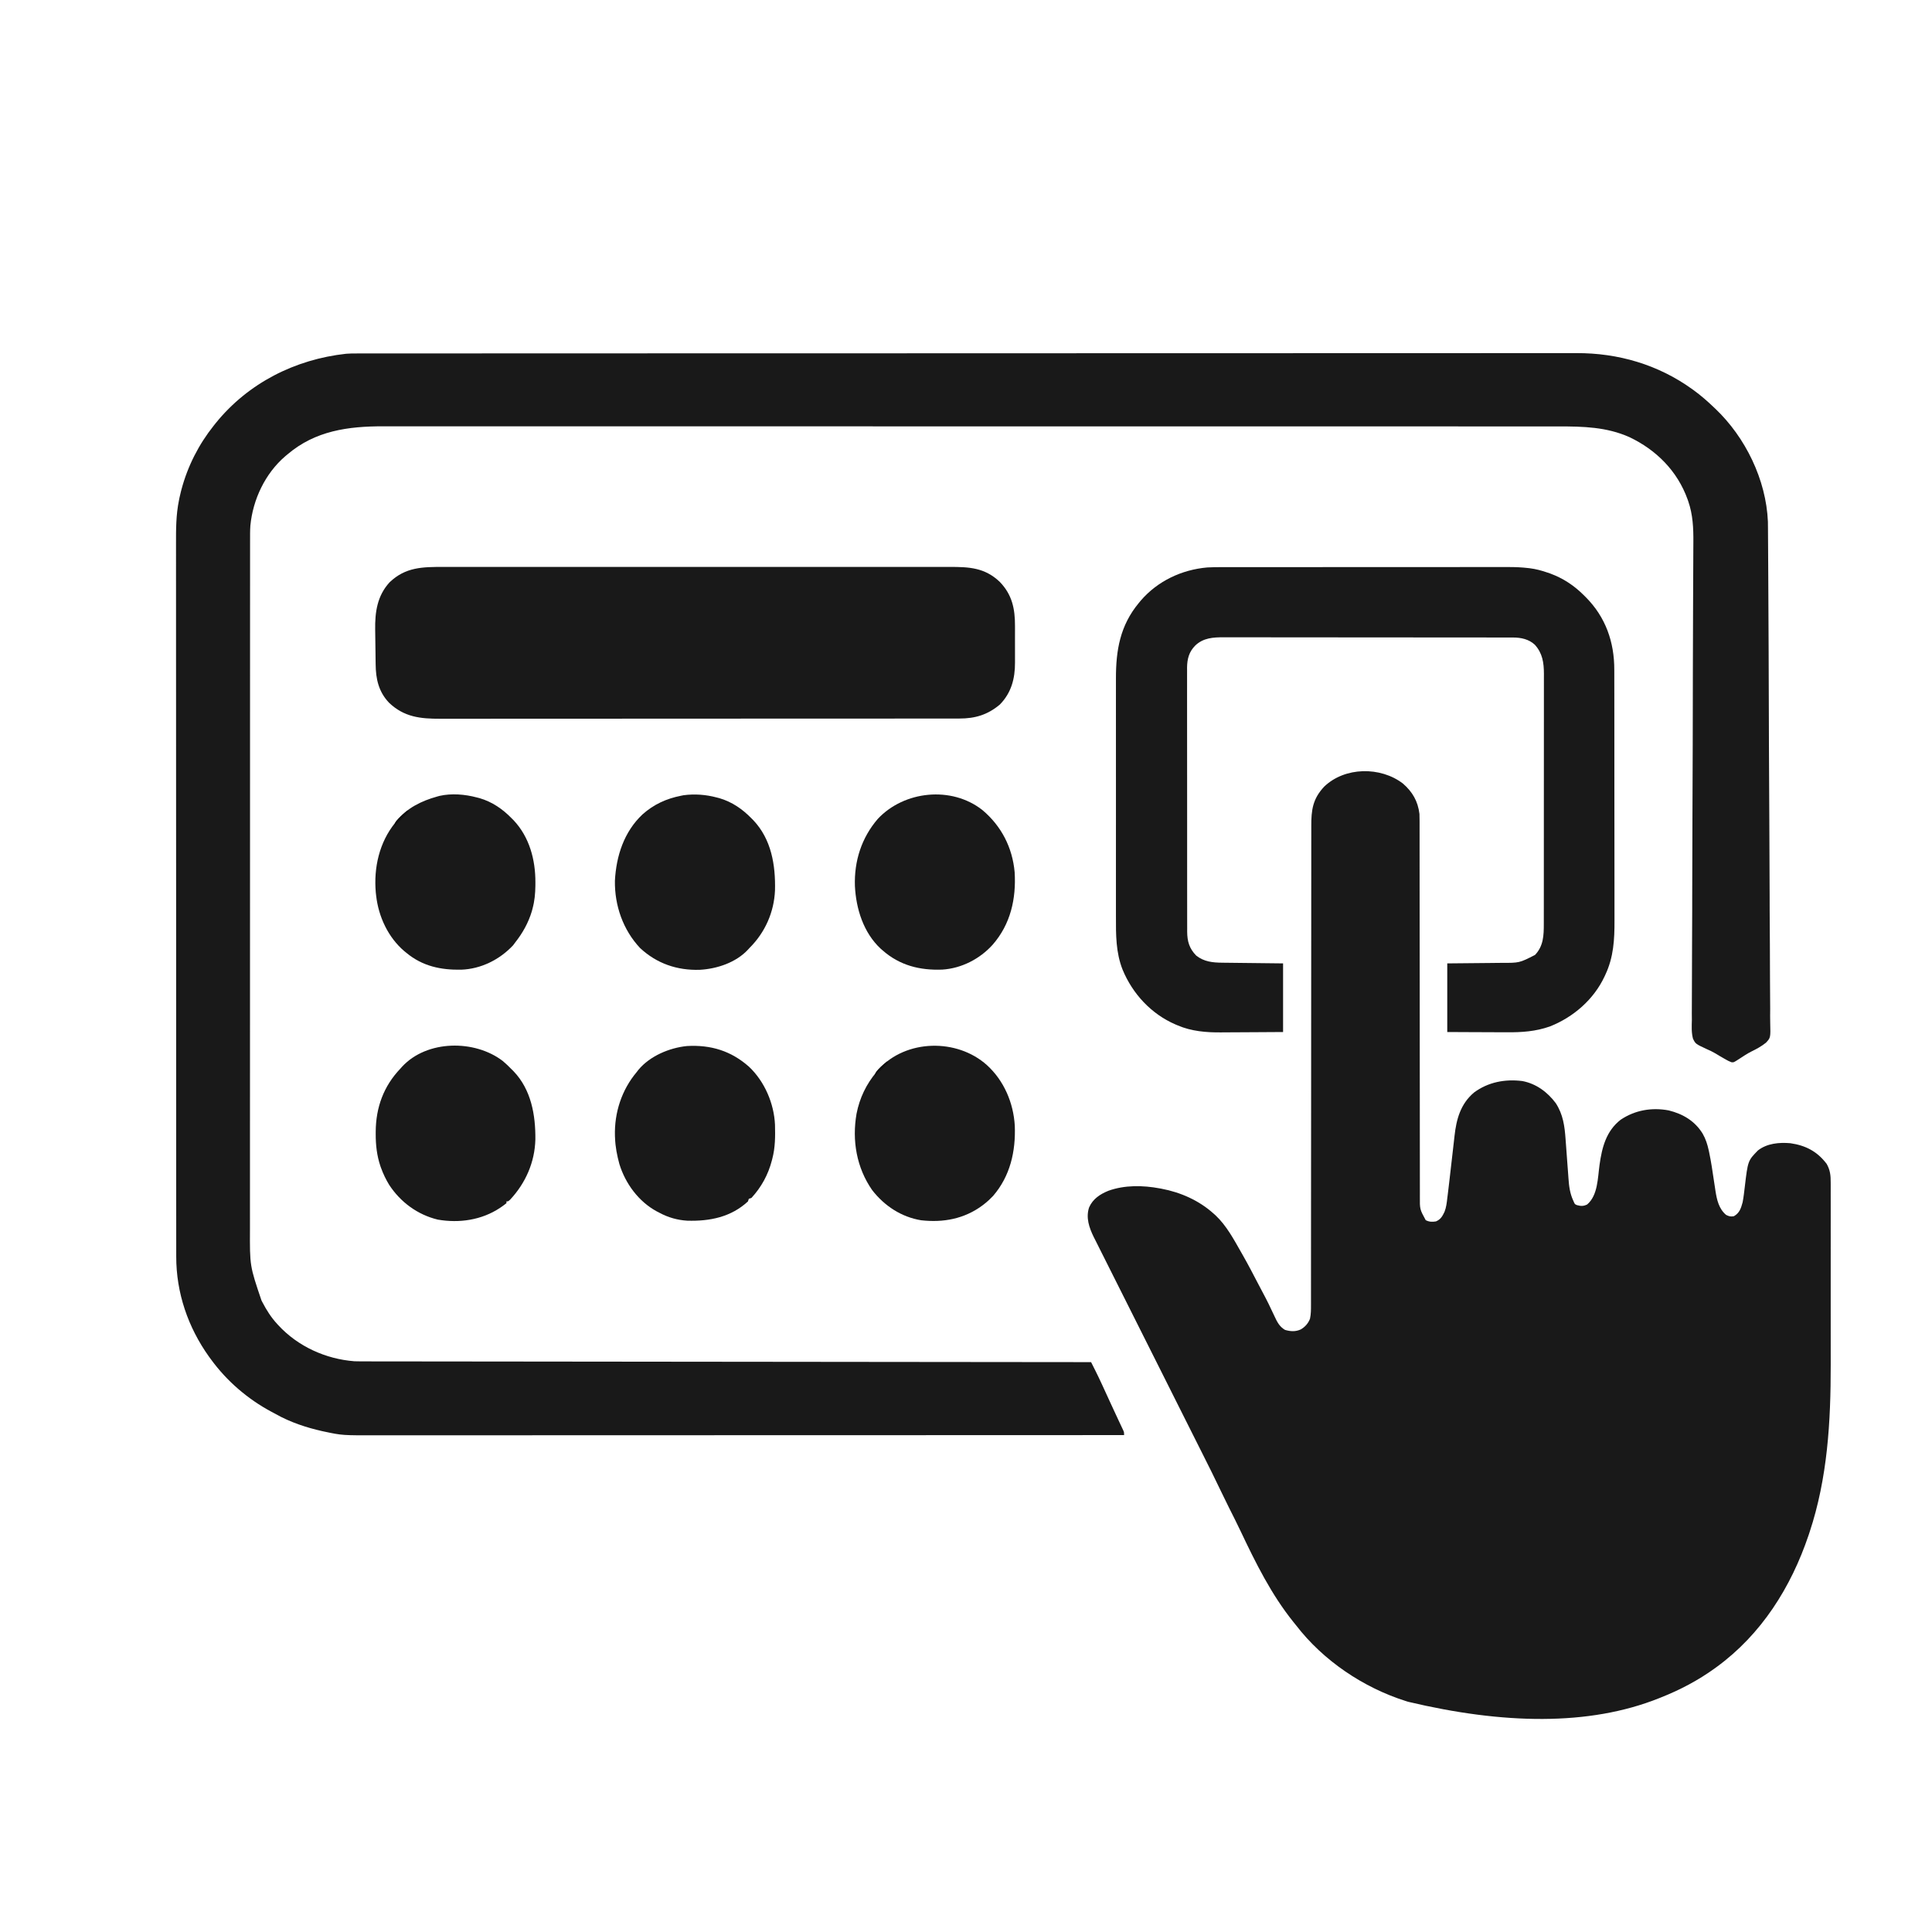
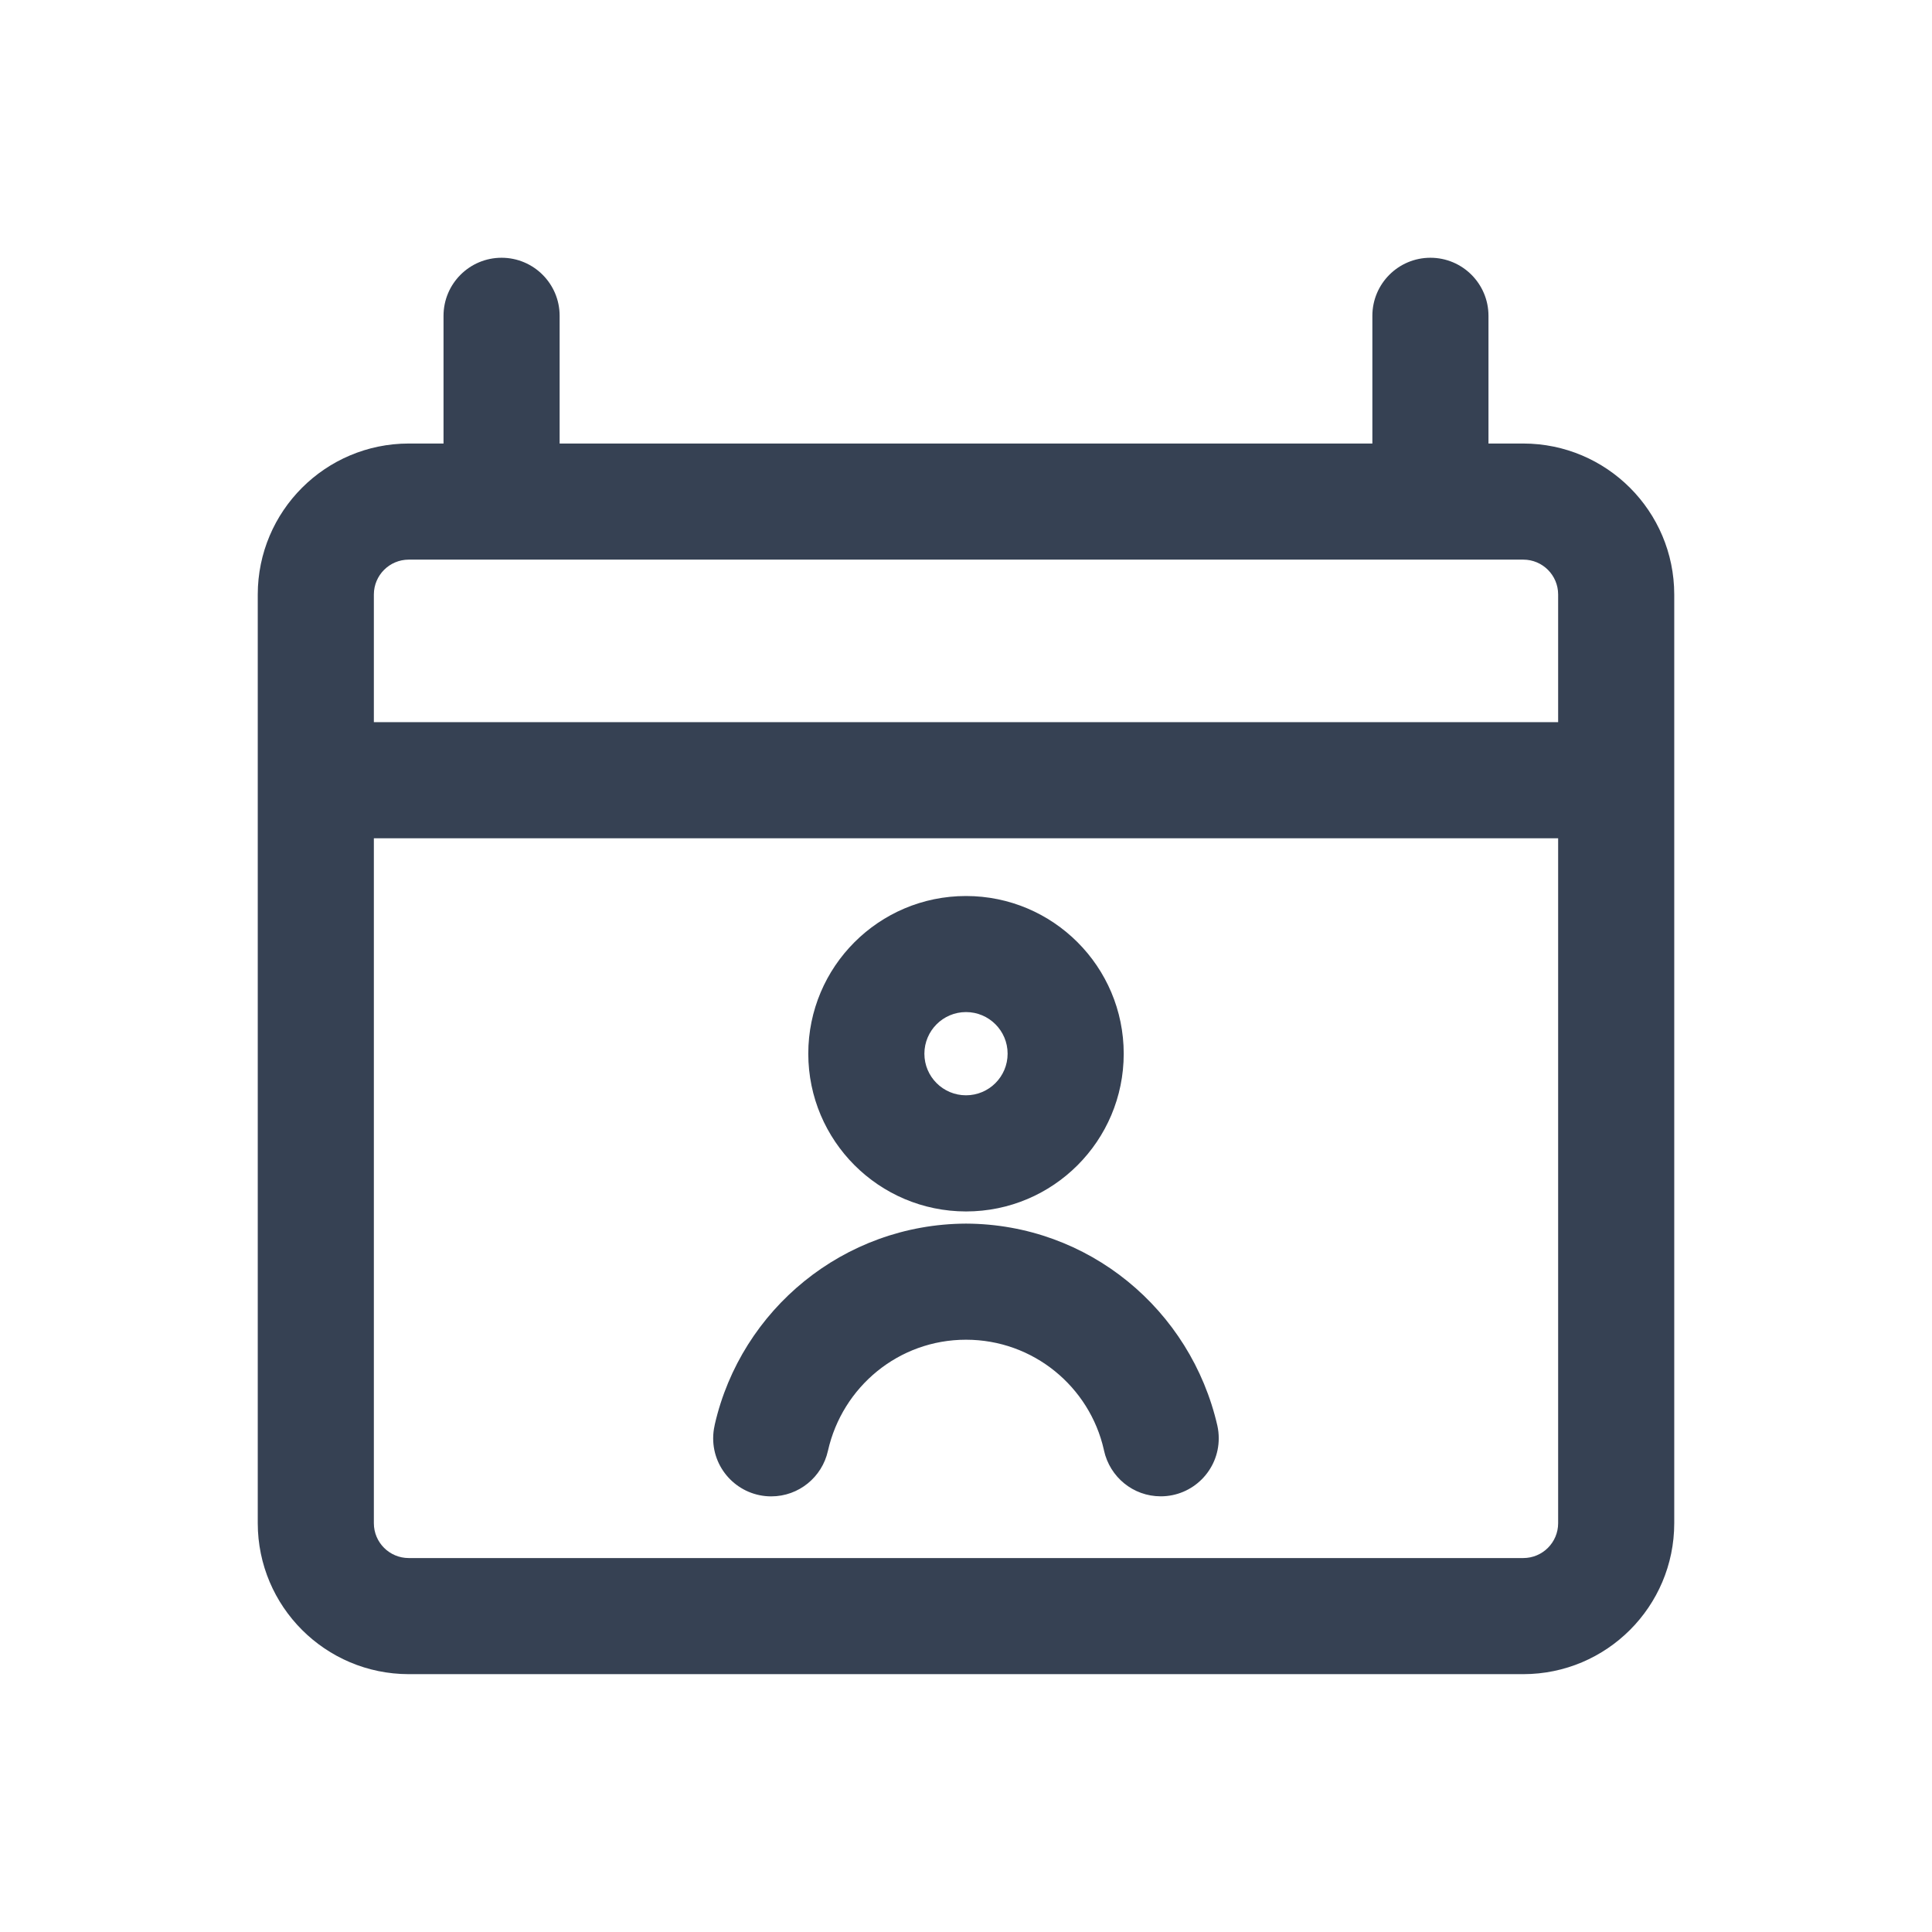
- <svg xmlns="http://www.w3.org/2000/svg" version="1.1" width="2224" height="2224">
-   <path d="M0 0 C10.995 9.52 17.258 20.465 19 35 C19.089 37.662 19.136 40.297 19.127 42.958 C19.129 43.733 19.131 44.508 19.132 45.307 C19.137 47.902 19.134 50.497 19.131 53.093 C19.133 54.973 19.135 56.854 19.138 58.734 C19.142 62.822 19.144 66.909 19.143 70.997 C19.141 77.647 19.146 84.298 19.152 90.948 C19.16 100.604 19.165 110.259 19.169 119.914 C19.174 135.174 19.191 150.434 19.21 165.693 C19.216 170.914 19.223 176.135 19.229 181.356 C19.231 182.66 19.232 183.965 19.234 185.309 C19.252 200.159 19.268 215.008 19.283 229.858 C19.284 230.536 19.284 231.215 19.285 231.914 C19.307 253.921 19.319 275.928 19.327 297.935 C19.335 321.21 19.358 344.484 19.395 367.759 C19.417 381.695 19.427 395.63 19.421 409.566 C19.418 419.113 19.429 428.661 19.452 438.209 C19.464 443.718 19.471 449.228 19.459 454.738 C19.449 459.783 19.457 464.827 19.48 469.872 C19.485 471.696 19.483 473.52 19.474 475.344 C19.341 489.985 19.341 489.985 26.188 502.562 C30.213 504.62 33.571 504.737 38 504 C43.501 501.672 45.37 498.073 47.854 492.93 C49.868 487.781 50.433 482.535 51.059 477.07 C51.216 475.82 51.374 474.57 51.536 473.282 C51.962 469.893 52.363 466.503 52.755 463.111 C53.001 460.991 53.251 458.872 53.503 456.753 C54.903 444.937 56.254 433.115 57.575 421.29 C57.994 417.546 58.421 413.804 58.854 410.063 C59.013 408.666 59.17 407.268 59.324 405.87 C61.461 386.395 66.255 368.752 81.812 355.625 C98.144 343.57 117.588 339.946 137.496 342.438 C153.362 345.485 166.41 355.138 175.938 367.938 C184.34 380.869 186.141 394.402 187.2 409.426 C187.371 411.829 187.551 414.231 187.733 416.633 C188.251 423.455 188.758 430.278 189.245 437.103 C189.545 441.298 189.86 445.491 190.185 449.684 C190.305 451.268 190.419 452.853 190.527 454.438 C191.143 463.469 192.166 471.665 196 480 C196.325 480.731 196.651 481.462 196.986 482.215 C197.913 484.207 197.913 484.207 200.25 485.25 C204.849 486.504 207.72 486.627 212.062 484.5 C224.424 473.98 224.19 453.905 226.3 438.854 C229.118 418.872 233.848 400.05 250.566 386.996 C267.085 375.864 286.5 372.575 305.961 376.246 C322.404 380.325 336.075 388.46 345 403 C348.464 409.029 350.443 415.198 351.922 421.969 C352.093 422.745 352.263 423.521 352.439 424.32 C354.779 435.274 356.342 446.363 358.003 457.436 C358.435 460.302 358.875 463.166 359.316 466.031 C359.504 467.313 359.504 467.313 359.695 468.62 C361.309 479.065 363.594 489.399 371.938 496.5 C375.442 498.216 377.161 498.72 381 498 C387.465 494.251 389.083 489 391 482 C392.146 476.092 392.793 470.098 393.5 464.125 C397.067 434.145 397.067 434.145 408.625 422.312 C419.173 414.102 433.136 412.886 446 414 C463.556 416.54 476.847 423.437 487.746 437.785 C491.81 444.964 492.434 451.09 492.381 459.191 C492.388 460.853 492.388 460.853 492.395 462.548 C492.407 466.251 492.398 469.954 492.388 473.657 C492.392 476.317 492.397 478.978 492.404 481.638 C492.417 488.116 492.415 494.593 492.406 501.071 C492.399 506.354 492.398 511.637 492.401 516.921 C492.402 517.675 492.402 518.429 492.403 519.206 C492.404 520.739 492.405 522.272 492.406 523.805 C492.414 538.186 492.404 552.568 492.388 566.949 C492.375 579.209 492.377 591.469 492.391 603.728 C492.407 618.016 492.413 632.303 492.404 646.591 C492.403 648.127 492.402 649.663 492.401 651.199 C492.401 651.954 492.401 652.709 492.4 653.488 C492.397 658.731 492.402 663.975 492.409 669.218 C492.489 734.543 488.764 799.521 468 862 C467.654 863.044 467.307 864.087 466.95 865.163 C446.73 925.203 412.606 979.367 361 1017 C360.12 1017.642 360.12 1017.642 359.222 1018.297 C339.963 1032.225 319.066 1043.263 297 1052 C296.251 1052.301 295.501 1052.603 294.729 1052.914 C213.963 1085.174 114.946 1082.861 6 1057 C5.136 1056.731 4.271 1056.462 3.38 1056.185 C-45.456 1040.744 -91.634 1009.728 -123 969 C-124.038 967.711 -125.079 966.423 -126.121 965.137 C-151.544 933.486 -169.505 897.259 -186.797 860.762 C-191.147 851.611 -195.691 842.56 -200.26 833.518 C-203.422 827.238 -206.518 820.933 -209.53 814.58 C-216.258 800.398 -223.27 786.364 -230.322 772.342 C-232.065 768.876 -233.805 765.408 -235.545 761.941 C-238.161 756.729 -240.778 751.517 -243.396 746.305 C-248.536 736.074 -253.669 725.839 -258.8 715.604 C-259.612 713.984 -260.424 712.364 -261.236 710.744 C-262.878 707.468 -264.521 704.191 -266.163 700.915 C-270.362 692.539 -274.561 684.163 -278.761 675.787 C-279.182 674.948 -279.603 674.109 -280.036 673.245 C-286.871 659.613 -293.715 645.987 -300.562 632.362 C-307.616 618.323 -314.66 604.28 -321.693 590.231 C-326.02 581.59 -330.355 572.954 -334.702 564.322 C-337.676 558.414 -340.64 552.5 -343.596 546.582 C-345.299 543.174 -347.006 539.769 -348.726 536.369 C-350.594 532.676 -352.44 528.972 -354.284 525.266 C-354.825 524.207 -355.365 523.148 -355.921 522.056 C-361.204 511.349 -365.236 499.62 -361.277 487.852 C-356.962 478.1 -348.748 472.685 -339.112 468.764 C-320.466 462.021 -299.268 462.379 -280 466 C-279.353 466.118 -278.706 466.237 -278.04 466.358 C-255.903 470.539 -234.798 479.871 -218 495 C-217.232 495.686 -216.463 496.372 -215.672 497.078 C-202.938 509.1 -194.604 524.957 -186 540 C-185.551 540.784 -185.102 541.568 -184.64 542.376 C-178.442 553.263 -172.636 564.35 -166.875 575.473 C-165.147 578.805 -163.405 582.128 -161.625 585.434 C-156.727 594.535 -152.187 603.756 -147.892 613.16 C-144.863 619.66 -142.176 625.132 -135.812 628.875 C-129.54 630.726 -123.755 631.111 -117.688 628.375 C-112.771 625.574 -109.004 621.345 -107 616 C-105.868 610.72 -105.86 605.592 -105.873 600.222 C-105.87 598.745 -105.87 598.745 -105.868 597.239 C-105.863 593.927 -105.866 590.614 -105.869 587.302 C-105.867 584.909 -105.865 582.516 -105.862 580.123 C-105.858 574.912 -105.856 569.702 -105.857 564.491 C-105.859 556.743 -105.855 548.994 -105.849 541.246 C-105.841 529.008 -105.835 516.77 -105.832 504.533 C-105.827 485.103 -105.811 465.674 -105.792 446.244 C-105.788 442.109 -105.784 437.973 -105.781 433.838 C-105.78 433.014 -105.779 432.189 -105.778 431.34 C-105.777 429.669 -105.775 427.999 -105.773 426.328 C-105.772 424.652 -105.77 422.975 -105.769 421.298 C-105.75 401.524 -105.733 381.75 -105.717 361.977 C-105.716 360.679 -105.716 360.679 -105.715 359.355 C-105.693 331.299 -105.681 303.243 -105.673 275.188 C-105.666 246.341 -105.645 217.494 -105.608 188.647 C-105.603 184.572 -105.598 180.497 -105.593 176.423 C-105.591 175.22 -105.591 175.22 -105.59 173.993 C-105.575 161.091 -105.574 148.19 -105.578 135.288 C-105.583 122.319 -105.573 109.35 -105.548 96.38 C-105.534 88.678 -105.531 80.975 -105.544 73.272 C-105.553 67.517 -105.54 61.762 -105.52 56.007 C-105.515 53.682 -105.517 51.356 -105.526 49.03 C-105.594 30.402 -103.926 17.661 -90.68 3.523 C-66.878 -19.36 -25.765 -19.81 0 0 Z " fill="#191919" transform="translate(1615,902)" />
-   <path d="M0 0 C1.005 -0.002 2.011 -0.004 3.047 -0.005 C6.419 -0.01 9.792 -0.008 13.164 -0.005 C15.615 -0.007 18.067 -0.01 20.518 -0.013 C25.867 -0.018 31.215 -0.02 36.563 -0.019 C44.57 -0.018 52.577 -0.022 60.585 -0.028 C74.232 -0.037 87.879 -0.042 101.526 -0.044 C115.358 -0.046 129.19 -0.051 143.022 -0.057 C144.332 -0.058 144.332 -0.058 145.669 -0.059 C149.226 -0.061 152.783 -0.062 156.341 -0.064 C199.465 -0.086 242.589 -0.097 285.713 -0.106 C299.699 -0.109 313.685 -0.112 327.671 -0.116 C328.657 -0.116 329.644 -0.116 330.661 -0.116 C334.653 -0.117 338.646 -0.118 342.638 -0.119 C410.934 -0.137 479.229 -0.153 547.525 -0.16 C552.889 -0.161 558.253 -0.161 563.618 -0.162 C565.214 -0.162 565.214 -0.162 566.842 -0.162 C577.623 -0.164 588.404 -0.165 599.185 -0.166 C601.346 -0.166 603.508 -0.166 605.67 -0.167 C675.072 -0.175 744.474 -0.197 813.876 -0.229 C863.743 -0.253 913.611 -0.274 963.479 -0.281 C964.505 -0.282 965.531 -0.282 966.588 -0.282 C989.115 -0.285 1011.641 -0.287 1034.168 -0.288 C1043.232 -0.288 1052.297 -0.289 1061.361 -0.29 C1062.353 -0.29 1063.345 -0.29 1064.367 -0.29 C1096.295 -0.292 1128.224 -0.306 1160.152 -0.327 C1192.324 -0.347 1224.496 -0.355 1256.668 -0.346 C1261.12 -0.344 1265.572 -0.343 1270.024 -0.342 C1270.896 -0.342 1271.769 -0.341 1272.668 -0.341 C1286.452 -0.338 1300.235 -0.348 1314.019 -0.364 C1327.592 -0.38 1341.166 -0.381 1354.74 -0.367 C1362.684 -0.359 1370.628 -0.362 1378.572 -0.381 C1384.493 -0.395 1390.414 -0.387 1396.335 -0.371 C1398.698 -0.368 1401.062 -0.371 1403.425 -0.382 C1451.436 -0.595 1497.641 12.929 1536.706 41.129 C1537.312 41.566 1537.919 42.003 1538.544 42.453 C1546.786 48.454 1554.353 55.087 1561.706 62.129 C1562.204 62.6 1562.703 63.072 1563.217 63.558 C1597.994 96.558 1621.787 145.408 1623.808 193.567 C1623.858 196.234 1623.88 198.9 1623.89 201.568 C1623.898 202.587 1623.906 203.606 1623.914 204.656 C1623.938 208.069 1623.956 211.482 1623.974 214.895 C1623.99 217.368 1624.007 219.841 1624.024 222.313 C1624.064 228.395 1624.099 234.476 1624.132 240.558 C1624.16 245.616 1624.19 250.674 1624.221 255.732 C1624.563 311.538 1624.766 367.346 1624.92 423.153 C1624.943 431.231 1624.966 439.309 1624.99 447.386 C1624.993 448.725 1624.993 448.725 1624.997 450.091 C1625.082 479.035 1625.241 507.977 1625.439 536.92 C1625.642 566.689 1625.773 596.456 1625.813 626.225 C1625.818 630.431 1625.825 634.636 1625.832 638.842 C1625.834 640.083 1625.834 640.083 1625.836 641.35 C1625.859 654.66 1625.959 667.968 1626.086 681.277 C1626.212 694.658 1626.258 708.036 1626.222 721.417 C1626.203 729.364 1626.245 737.305 1626.376 745.251 C1626.467 751.19 1626.442 757.126 1626.373 763.066 C1626.363 765.463 1626.39 767.862 1626.459 770.259 C1626.926 787.662 1626.926 787.662 1621.583 793.414 C1616.336 797.659 1610.596 800.75 1604.544 803.689 C1600.013 805.987 1595.82 808.777 1591.581 811.566 C1584.429 816.219 1584.429 816.219 1581.751 815.886 C1579.491 815.049 1577.513 814.031 1575.424 812.828 C1574.58 812.344 1573.736 811.86 1572.866 811.361 C1571.988 810.851 1571.11 810.342 1570.206 809.816 C1569.39 809.349 1568.574 808.882 1567.733 808.4 C1565.935 807.364 1564.153 806.3 1562.385 805.212 C1559.603 803.559 1556.759 802.261 1553.79 800.977 C1540.488 794.8 1540.488 794.8 1537.547 788.742 C1535.685 781.694 1536.098 774.437 1536.283 767.212 C1536.272 764.759 1536.253 762.307 1536.225 759.854 C1536.185 754.53 1536.207 749.212 1536.284 743.889 C1536.399 735.974 1536.398 728.062 1536.373 720.146 C1536.336 706.826 1536.39 693.508 1536.498 680.188 C1536.603 666.993 1536.666 653.799 1536.673 640.604 C1536.673 639.782 1536.674 638.961 1536.674 638.114 C1536.676 633.941 1536.677 629.768 1536.678 625.595 C1536.685 596.045 1536.782 566.496 1536.934 536.946 C1537.082 508.285 1537.197 479.625 1537.261 450.964 C1537.263 450.081 1537.265 449.198 1537.267 448.289 C1537.308 429.845 1537.343 411.4 1537.377 392.956 C1537.391 385.276 1537.406 377.597 1537.42 369.917 C1537.425 367.391 1537.429 364.865 1537.434 362.339 C1537.475 340.098 1537.549 317.857 1537.653 295.616 C1537.699 285.595 1537.735 275.574 1537.77 265.553 C1537.798 257.689 1537.835 249.825 1537.885 241.962 C1537.921 236.078 1537.942 230.195 1537.957 224.311 C1537.965 221.94 1537.979 219.568 1537.999 217.197 C1538.129 201.117 1537.463 185.597 1532.143 170.254 C1531.893 169.525 1531.644 168.795 1531.386 168.044 C1519.615 135.318 1495.367 111.022 1464.26 96.267 C1438.125 84.619 1411.09 83.973 1382.971 84 C1380.575 83.999 1378.18 83.997 1375.784 83.995 C1370.58 83.991 1365.375 83.99 1360.171 83.993 C1352.38 83.996 1344.588 83.993 1336.797 83.989 C1323.515 83.983 1310.233 83.982 1296.95 83.983 C1283.496 83.984 1270.041 83.983 1256.586 83.979 C1255.31 83.979 1255.31 83.979 1254.008 83.978 C1250.543 83.977 1247.077 83.977 1243.612 83.976 C1207.487 83.965 1171.362 83.962 1135.238 83.962 C1131.351 83.962 1127.464 83.962 1123.577 83.962 C1122.13 83.962 1122.13 83.962 1120.654 83.961 C1099.268 83.961 1077.882 83.959 1056.496 83.956 C1047.687 83.955 1038.877 83.954 1030.068 83.953 C1029.095 83.953 1028.121 83.953 1027.119 83.953 C971.347 83.947 915.576 83.943 859.805 83.943 C857.719 83.943 855.632 83.943 853.545 83.943 C844.125 83.943 834.704 83.943 825.283 83.943 C821.082 83.943 816.881 83.943 812.68 83.943 C810.578 83.943 808.475 83.944 806.373 83.944 C739.891 83.944 673.409 83.937 606.927 83.923 C590.177 83.919 573.427 83.916 556.677 83.913 C555.646 83.913 554.615 83.912 553.552 83.912 C521.755 83.906 489.959 83.902 458.162 83.901 C457.164 83.901 456.165 83.901 455.136 83.901 C433.215 83.9 411.293 83.9 389.372 83.9 C381.527 83.9 373.683 83.9 365.839 83.9 C363.888 83.9 361.936 83.9 359.985 83.9 C328.913 83.9 297.842 83.895 266.77 83.886 C235.469 83.877 204.168 83.875 172.866 83.882 C168.537 83.883 164.207 83.883 159.877 83.884 C159.028 83.884 158.179 83.885 157.305 83.885 C143.892 83.887 130.48 83.883 117.067 83.876 C103.863 83.869 90.659 83.869 77.455 83.877 C69.724 83.881 61.994 83.88 54.264 83.871 C48.507 83.865 42.749 83.869 36.992 83.877 C34.691 83.879 32.39 83.877 30.089 83.872 C-10.499 83.783 -48.356 88.953 -80.294 116.129 C-81.185 116.869 -82.076 117.609 -82.994 118.371 C-106.057 138.22 -120.195 168.108 -123.09 198.193 C-123.488 203.909 -123.432 209.629 -123.423 215.357 C-123.424 216.788 -123.426 218.219 -123.428 219.65 C-123.433 223.577 -123.432 227.504 -123.429 231.43 C-123.427 235.705 -123.432 239.979 -123.435 244.254 C-123.44 251.744 -123.442 259.234 -123.441 266.724 C-123.439 277.863 -123.443 289.001 -123.448 300.14 C-123.458 321.193 -123.461 342.246 -123.461 363.3 C-123.462 379.561 -123.464 395.823 -123.467 412.084 C-123.468 416.765 -123.469 421.446 -123.47 426.127 C-123.47 427.291 -123.47 428.455 -123.47 429.654 C-123.477 462.391 -123.481 495.128 -123.48 527.865 C-123.48 529.099 -123.48 530.333 -123.48 531.605 C-123.48 537.862 -123.48 544.118 -123.48 550.374 C-123.48 551.617 -123.48 552.859 -123.48 554.139 C-123.48 556.652 -123.48 559.165 -123.48 561.677 C-123.479 600.757 -123.487 639.837 -123.5 678.916 C-123.516 722.827 -123.524 766.737 -123.523 810.648 C-123.523 815.333 -123.523 820.017 -123.523 824.702 C-123.523 826.432 -123.523 826.432 -123.523 828.197 C-123.523 846.742 -123.529 865.288 -123.538 883.833 C-123.547 902.482 -123.547 921.13 -123.541 939.778 C-123.537 950.85 -123.539 961.921 -123.549 972.992 C-123.555 980.398 -123.554 987.804 -123.546 995.211 C-123.543 999.423 -123.542 1003.636 -123.55 1007.849 C-123.774 1050.316 -123.774 1050.316 -110.294 1090.129 C-109.964 1090.764 -109.634 1091.399 -109.294 1092.054 C-104.502 1101.222 -99.33 1109.472 -92.294 1117.129 C-91.632 1117.855 -91.632 1117.855 -90.956 1118.596 C-68.38 1143.065 -36.407 1157.567 -3.294 1160.129 C1.489 1160.274 6.271 1160.271 11.057 1160.267 C12.513 1160.27 13.97 1160.273 15.427 1160.276 C19.429 1160.284 23.432 1160.285 27.434 1160.286 C31.789 1160.288 36.144 1160.295 40.498 1160.302 C48.13 1160.313 55.761 1160.32 63.393 1160.325 C74.741 1160.333 86.089 1160.346 97.436 1160.36 C116.525 1160.384 135.614 1160.403 154.703 1160.42 C173.605 1160.436 192.508 1160.455 211.41 1160.476 C212.585 1160.477 213.76 1160.478 214.97 1160.48 C220.938 1160.487 226.905 1160.493 232.872 1160.5 C275.144 1160.548 317.417 1160.591 359.689 1160.631 C400.758 1160.671 441.827 1160.712 482.895 1160.756 C484.161 1160.758 485.427 1160.759 486.731 1160.761 C499.442 1160.774 512.154 1160.788 524.865 1160.802 C550.76 1160.83 576.655 1160.858 602.55 1160.885 C604.336 1160.887 604.336 1160.887 606.158 1160.889 C685.674 1160.974 765.19 1161.052 844.706 1161.129 C845.99 1163.691 847.274 1166.254 848.557 1168.817 C848.919 1169.539 849.281 1170.26 849.654 1171.003 C852.188 1176.067 854.649 1181.157 857.002 1186.308 C857.359 1187.082 857.715 1187.856 858.082 1188.653 C859.209 1191.102 860.333 1193.553 861.456 1196.004 C862.637 1198.577 863.819 1201.149 865.001 1203.722 C865.785 1205.428 866.568 1207.133 867.351 1208.84 C869.728 1214.016 872.125 1219.182 874.542 1224.34 C875.11 1225.556 875.678 1226.772 876.246 1227.989 C877.277 1230.195 878.313 1232.399 879.353 1234.601 C879.802 1235.564 880.251 1236.527 880.713 1237.519 C881.102 1238.345 881.49 1239.17 881.89 1240.02 C882.706 1242.129 882.706 1242.129 882.706 1245.129 C798.233 1245.163 713.761 1245.195 629.289 1245.213 C627.413 1245.214 627.413 1245.214 625.5 1245.214 C598.322 1245.22 571.144 1245.226 543.967 1245.231 C531.308 1245.233 518.65 1245.236 505.991 1245.238 C503.982 1245.239 501.973 1245.239 499.963 1245.239 C469.037 1245.246 438.111 1245.253 407.186 1245.266 C406.521 1245.266 405.857 1245.267 405.172 1245.267 C394.459 1245.271 383.745 1245.276 373.032 1245.281 C328.193 1245.3 283.354 1245.313 238.516 1245.317 C232.275 1245.317 226.034 1245.318 219.793 1245.319 C217.951 1245.319 217.951 1245.319 216.071 1245.319 C196.31 1245.321 176.55 1245.331 156.789 1245.342 C136.916 1245.354 117.044 1245.359 97.171 1245.356 C85.368 1245.354 73.566 1245.358 61.764 1245.37 C53.871 1245.378 45.978 1245.378 38.086 1245.372 C33.594 1245.369 29.103 1245.37 24.611 1245.379 C-17.317 1245.458 -17.317 1245.458 -37.732 1241.129 C-38.706 1240.923 -39.68 1240.717 -40.683 1240.505 C-58.833 1236.414 -77.241 1230.248 -93.508 1221.126 C-95.394 1220.073 -97.299 1219.063 -99.208 1218.055 C-126.24 1203.574 -150.207 1182.892 -168.294 1158.129 C-169.05 1157.107 -169.805 1156.084 -170.583 1155.031 C-194.852 1121.116 -208.483 1081.352 -208.426 1039.568 C-208.427 1038.089 -208.43 1036.609 -208.432 1035.129 C-208.438 1031.063 -208.437 1026.996 -208.435 1022.93 C-208.435 1018.506 -208.44 1014.082 -208.444 1009.658 C-208.451 1000.883 -208.454 992.108 -208.454 983.333 C-208.455 972.823 -208.462 962.312 -208.469 951.802 C-208.485 926.398 -208.49 900.994 -208.495 875.59 C-208.498 863.57 -208.501 851.551 -208.505 839.531 C-208.518 798.381 -208.529 757.23 -208.532 716.08 C-208.532 713.497 -208.532 710.914 -208.533 708.331 C-208.533 705.742 -208.533 703.153 -208.533 700.563 C-208.534 695.369 -208.534 690.175 -208.535 684.981 C-208.535 683.693 -208.535 682.405 -208.535 681.078 C-208.539 639.324 -208.555 597.57 -208.578 555.816 C-208.602 511.663 -208.616 467.511 -208.617 423.358 C-208.617 418.51 -208.618 413.662 -208.618 408.813 C-208.618 407.62 -208.618 406.426 -208.618 405.196 C-208.619 385.996 -208.63 366.797 -208.645 347.598 C-208.659 328.294 -208.662 308.99 -208.654 289.686 C-208.65 278.224 -208.654 266.761 -208.67 255.299 C-208.679 247.633 -208.678 239.967 -208.668 232.302 C-208.663 227.94 -208.662 223.578 -208.675 219.216 C-208.721 202.319 -208.696 185.763 -205.294 169.129 C-205.085 168.073 -204.877 167.017 -204.661 165.929 C-204.185 163.62 -203.641 161.347 -203.044 159.066 C-202.835 158.252 -202.625 157.438 -202.409 156.6 C-195.224 129.703 -182.625 104.88 -165.294 83.129 C-164.511 82.14 -163.727 81.151 -162.919 80.133 C-125.529 33.998 -71.537 6.786 -12.834 0.347 C-8.556 -0.021 -4.291 -0.009 0 0 Z " fill="#191919" transform="translate(411.2944,406.8712)" />
-   <path d="M0 0 C1.47 -0.002 2.94 -0.004 4.41 -0.007 C8.422 -0.013 12.435 -0.013 16.448 -0.012 C20.786 -0.011 25.124 -0.017 29.463 -0.022 C37.953 -0.03 46.443 -0.033 54.932 -0.033 C61.838 -0.034 68.744 -0.036 75.649 -0.039 C95.254 -0.048 114.858 -0.052 134.462 -0.052 C135.518 -0.052 136.574 -0.052 137.661 -0.052 C138.718 -0.052 139.775 -0.052 140.864 -0.051 C157.985 -0.051 175.106 -0.061 192.227 -0.075 C209.832 -0.089 227.437 -0.096 245.042 -0.095 C254.915 -0.095 264.789 -0.098 274.662 -0.108 C283.07 -0.117 291.478 -0.12 299.886 -0.113 C304.17 -0.11 308.453 -0.109 312.737 -0.118 C316.67 -0.126 320.603 -0.125 324.537 -0.116 C325.948 -0.114 327.359 -0.116 328.77 -0.122 C336.329 -0.15 343.759 0.174 351.263 1.04 C351.955 1.119 352.646 1.199 353.358 1.281 C360.235 2.146 366.693 3.898 373.238 6.134 C375.041 6.749 375.041 6.749 376.879 7.376 C391.623 12.836 404.108 21.041 415.238 32.134 C416.509 33.394 416.509 33.394 417.805 34.681 C440.507 57.565 450.587 86.111 450.506 118.211 C450.51 119.57 450.514 120.929 450.52 122.288 C450.532 125.98 450.532 129.672 450.529 133.365 C450.529 137.363 450.54 141.362 450.549 145.361 C450.566 153.18 450.571 160.999 450.573 168.817 C450.574 175.179 450.578 181.541 450.584 187.903 C450.602 205.981 450.611 224.058 450.609 242.135 C450.609 243.594 450.609 243.594 450.609 245.082 C450.609 246.056 450.609 247.03 450.609 248.033 C450.608 263.804 450.627 279.574 450.655 295.344 C450.684 311.576 450.698 327.808 450.696 344.04 C450.696 353.138 450.701 362.235 450.723 371.332 C450.741 379.079 450.745 386.826 450.732 394.573 C450.725 398.517 450.725 402.46 450.742 406.404 C450.834 428.568 449.783 448.798 440.238 469.134 C439.961 469.74 439.683 470.346 439.396 470.971 C427.015 497.58 403.538 517.987 376.406 528.712 C360.057 534.493 344.083 535.571 326.891 535.427 C324.897 535.421 322.904 535.417 320.91 535.414 C315.724 535.402 310.537 535.373 305.351 535.34 C299.095 535.303 292.84 535.29 286.585 535.272 C277.136 535.243 267.687 535.186 258.238 535.134 C258.238 509.064 258.238 482.994 258.238 456.134 C296.551 455.759 296.551 455.759 308.587 455.656 C312.19 455.616 312.19 455.616 315.793 455.573 C317.381 455.556 318.969 455.542 320.557 455.531 C341.261 455.588 341.261 455.588 359.278 446.38 C368.995 436.145 369.39 423.949 369.372 410.597 C369.374 409.333 369.377 408.069 369.379 406.766 C369.385 403.269 369.385 399.772 369.384 396.274 C369.384 392.498 369.389 388.721 369.394 384.945 C369.402 377.55 369.405 370.155 369.406 362.76 C369.406 356.747 369.408 350.734 369.411 344.721 C369.42 327.664 369.425 310.606 369.424 293.549 C369.424 292.63 369.424 291.711 369.424 290.764 C369.424 289.843 369.424 288.923 369.424 287.975 C369.423 273.065 369.433 258.154 369.447 243.244 C369.461 227.924 369.468 212.604 369.467 197.284 C369.467 188.687 369.47 180.09 369.481 171.494 C369.49 164.173 369.492 156.853 369.485 149.533 C369.482 145.801 369.482 142.069 369.49 138.337 C369.5 134.284 369.493 130.231 369.486 126.178 C369.493 124.424 369.493 124.424 369.501 122.635 C369.448 109.819 367.854 99.099 359.051 89.321 C352.313 82.967 343.165 81.013 334.159 81.002 C332.931 80.998 331.702 80.995 330.436 80.991 C329.076 80.991 327.715 80.992 326.355 80.993 C324.907 80.991 323.459 80.988 322.012 80.984 C318.033 80.976 314.054 80.974 310.075 80.974 C305.784 80.972 301.492 80.964 297.201 80.958 C287.817 80.944 278.432 80.938 269.048 80.934 C263.186 80.931 257.325 80.927 251.463 80.922 C235.23 80.91 218.997 80.9 202.764 80.896 C201.725 80.896 200.686 80.896 199.616 80.895 C198.054 80.895 198.054 80.895 196.46 80.895 C194.35 80.894 192.24 80.894 190.13 80.893 C189.083 80.893 188.036 80.893 186.958 80.893 C170.005 80.889 153.051 80.871 136.098 80.848 C118.687 80.824 101.275 80.812 83.864 80.811 C74.09 80.81 64.317 80.804 54.543 80.786 C46.219 80.771 37.895 80.765 29.571 80.774 C25.327 80.778 21.082 80.777 16.838 80.763 C12.946 80.75 9.054 80.751 5.162 80.763 C3.76 80.765 2.359 80.762 0.957 80.753 C-11.224 80.682 -22.576 81.419 -31.762 90.134 C-39.092 97.464 -41.205 105.712 -41.292 115.836 C-41.277 117.669 -41.277 117.669 -41.263 119.538 C-41.267 120.873 -41.272 122.207 -41.279 123.542 C-41.294 127.184 -41.284 130.827 -41.27 134.47 C-41.259 138.408 -41.271 142.346 -41.28 146.284 C-41.293 153.989 -41.286 161.693 -41.271 169.398 C-41.254 178.376 -41.257 187.353 -41.261 196.331 C-41.267 212.352 -41.253 228.373 -41.228 244.394 C-41.204 259.931 -41.197 275.467 -41.208 291.004 C-41.219 307.934 -41.221 324.865 -41.206 341.796 C-41.205 343.602 -41.203 345.408 -41.202 347.214 C-41.201 348.547 -41.201 348.547 -41.2 349.907 C-41.195 356.161 -41.197 362.415 -41.201 368.67 C-41.206 376.293 -41.2 383.917 -41.18 391.54 C-41.17 395.428 -41.165 399.315 -41.173 403.203 C-41.181 407.421 -41.166 411.639 -41.149 415.856 C-41.155 417.08 -41.161 418.304 -41.167 419.565 C-41.084 430.807 -38.721 438.968 -30.762 447.134 C-21.823 454.226 -11.768 455.248 -0.693 455.339 C0.081 455.349 0.855 455.359 1.653 455.369 C4.129 455.401 6.606 455.425 9.082 455.45 C10.623 455.469 12.164 455.487 13.704 455.507 C19.382 455.575 25.06 455.635 30.738 455.696 C43.443 455.841 56.148 455.985 69.238 456.134 C69.238 482.204 69.238 508.274 69.238 535.134 C47.62 535.294 47.62 535.294 38.272 535.329 C31.939 535.353 25.607 535.381 19.275 535.435 C14.159 535.48 9.043 535.503 3.927 535.513 C1.994 535.521 0.06 535.535 -1.874 535.557 C-18.916 535.742 -36.372 534.304 -52.199 527.446 C-53.016 527.105 -53.832 526.764 -54.673 526.413 C-82.593 514.332 -104.031 491.151 -115.534 463.26 C-123.316 443.494 -123.207 423.191 -123.154 402.295 C-123.147 398.279 -123.157 394.263 -123.166 390.246 C-123.179 382.403 -123.176 374.559 -123.167 366.715 C-123.161 360.336 -123.16 353.956 -123.163 347.577 C-123.163 346.665 -123.164 345.754 -123.164 344.814 C-123.165 342.962 -123.166 341.109 -123.167 339.257 C-123.176 321.931 -123.166 304.606 -123.15 287.28 C-123.136 272.444 -123.139 257.607 -123.153 242.77 C-123.169 225.499 -123.175 208.228 -123.166 190.957 C-123.165 189.112 -123.164 187.268 -123.163 185.423 C-123.162 184.516 -123.162 183.608 -123.162 182.674 C-123.159 176.307 -123.163 169.941 -123.17 163.575 C-123.179 155.809 -123.176 148.043 -123.161 140.276 C-123.153 136.321 -123.149 132.365 -123.159 128.41 C-123.236 95.47 -118.346 67.155 -96.762 41.134 C-96.042 40.262 -95.323 39.391 -94.582 38.493 C-75.123 15.918 -47.401 2.907 -17.962 0.34 C-11.979 -0.045 -5.993 -0.007 0 0 Z " fill="#191919" transform="translate(1407.762,652.8663)" />
-   <path d="M0 0 C2.6 -0.003 5.2 -0.008 7.801 -0.014 C13.436 -0.025 19.071 -0.025 24.706 -0.017 C33.086 -0.006 41.466 -0.012 49.846 -0.021 C64.816 -0.036 79.786 -0.035 94.757 -0.026 C107.858 -0.019 120.96 -0.017 134.061 -0.02 C134.931 -0.021 135.802 -0.021 136.698 -0.021 C140.23 -0.022 143.762 -0.023 147.294 -0.024 C180.409 -0.033 213.524 -0.025 246.639 -0.009 C276.039 0.005 305.439 0.004 334.839 -0.01 C367.893 -0.026 400.946 -0.033 434 -0.023 C437.526 -0.022 441.052 -0.021 444.578 -0.02 C445.88 -0.02 445.88 -0.02 447.209 -0.02 C460.299 -0.016 473.39 -0.02 486.48 -0.028 C501.37 -0.037 516.26 -0.034 531.15 -0.018 C539.476 -0.009 547.803 -0.009 556.129 -0.02 C562.355 -0.028 568.58 -0.019 574.806 -0.005 C577.318 -0.002 579.83 -0.003 582.342 -0.011 C604.901 -0.071 622.907 0.746 640.137 17.065 C654.502 31.854 657.877 48.139 657.785 68.197 C657.787 69.787 657.79 71.376 657.794 72.965 C657.798 76.274 657.792 79.583 657.778 82.891 C657.761 87.099 657.771 91.307 657.788 95.515 C657.799 98.79 657.796 102.064 657.788 105.339 C657.786 106.89 657.788 108.44 657.795 109.99 C657.861 128.439 653.656 144.815 640.387 158.381 C626.355 170.221 611.839 174.545 593.725 174.512 C592.658 174.514 591.59 174.516 590.49 174.519 C586.901 174.524 583.311 174.523 579.722 174.521 C577.127 174.524 574.532 174.527 571.938 174.53 C565.547 174.538 559.156 174.54 552.764 174.541 C545.109 174.542 537.453 174.548 529.797 174.555 C511.294 174.571 492.792 174.577 474.289 174.582 C465.534 174.584 456.78 174.588 448.026 174.592 C418.054 174.604 388.083 174.615 358.112 174.619 C356.231 174.619 354.349 174.619 352.468 174.619 C350.583 174.619 348.697 174.62 346.811 174.62 C343.028 174.62 339.245 174.621 335.463 174.621 C334.525 174.621 333.587 174.621 332.62 174.622 C302.209 174.625 271.797 174.641 241.386 174.664 C209.227 174.689 177.069 174.703 144.91 174.704 C141.379 174.704 137.848 174.704 134.317 174.705 C133.448 174.705 132.578 174.705 131.682 174.705 C117.698 174.706 103.714 174.717 89.729 174.731 C75.67 174.746 61.611 174.749 47.552 174.741 C39.203 174.737 30.855 174.74 22.506 174.756 C16.266 174.767 10.027 174.762 3.787 174.751 C1.267 174.749 -1.253 174.753 -3.773 174.761 C-26.638 174.835 -45.417 172.877 -62.734 156.358 C-74.837 143.683 -78.051 128.769 -78.195 111.838 C-78.217 110.341 -78.24 108.844 -78.264 107.348 C-78.311 104.222 -78.348 101.096 -78.377 97.971 C-78.414 94.008 -78.475 90.046 -78.542 86.084 C-78.592 82.995 -78.632 79.905 -78.668 76.815 C-78.686 75.357 -78.707 73.898 -78.731 72.44 C-79.053 52.114 -76.469 33.338 -62.176 17.717 C-43.858 0.092 -23.911 -0.069 0 0 Z " fill="#191919" transform="translate(510.6134,652.619)" />
-   <path d="M0 0 C17.916 16.929 28.817 42.26 29.892 66.824 C30.239 80.196 30.217 93.021 26.77 106.02 C26.603 106.67 26.437 107.321 26.266 107.992 C22.011 124.322 14.205 138.568 2.77 151.02 C1.78 151.35 0.79 151.68 -0.23 152.02 C-0.56 153.01 -0.89 154 -1.23 155.02 C-20.754 173.09 -45.16 177.959 -71.069 177.203 C-82.397 176.545 -93.261 173.437 -103.23 168.02 C-104.191 167.528 -105.151 167.037 -106.141 166.531 C-127.068 155.217 -142.285 134.569 -149.23 112.02 C-151.913 102.149 -153.881 92.265 -154.23 82.02 C-154.27 81.254 -154.31 80.488 -154.352 79.699 C-155.126 52.824 -146.552 26.567 -129.23 6.02 C-128.271 4.772 -128.271 4.772 -127.293 3.5 C-114.076 -12.395 -91.592 -21.827 -71.43 -23.855 C-43.968 -25.416 -20.572 -18.266 0 0 Z " fill="#191919" transform="translate(862.2305,1227.98)" />
-   <path d="M0 0 C3.631 3.014 6.953 6.28 10.246 9.657 C10.972 10.373 11.698 11.09 12.445 11.829 C32.721 33.021 37.81 62.16 37.527 90.391 C36.845 116.509 26.327 140.477 8.566 159.532 C6.246 161.657 6.246 161.657 4.246 161.657 C4.246 162.317 4.246 162.977 4.246 163.657 C2.383 165.182 0.542 166.553 -1.441 167.907 C-2.029 168.308 -2.616 168.709 -3.221 169.122 C-24.267 183.131 -50.102 186.907 -74.816 182.594 C-98.104 176.989 -117.761 162.46 -130.809 142.516 C-134.567 136.304 -137.6 130.051 -140.066 123.219 C-140.412 122.274 -140.412 122.274 -140.764 121.309 C-144.965 108.933 -146.34 96.533 -146.254 83.532 C-146.252 82.816 -146.25 82.101 -146.249 81.364 C-146.096 53.49 -137.167 28.951 -117.754 8.657 C-117.129 7.957 -116.504 7.257 -115.859 6.536 C-87.252 -24.361 -32.372 -24.792 0 0 Z " fill="#191919" transform="translate(578.7539,1221.343)" />
-   <path d="M0 0 C1.499 0.383 1.499 0.383 3.027 0.773 C17.554 5.024 29.548 13.267 40 24 C40.737 24.74 41.475 25.48 42.234 26.242 C63.027 48.244 67.83 77.877 67.132 106.949 C66.046 132.084 55.7 155.355 38 173 C37.395 173.664 36.791 174.328 36.168 175.012 C22.361 189.96 0.562 197.254 -19.402 198.383 C-45.517 199.227 -69.044 191.189 -88.25 173.25 C-107.815 152.386 -117.563 124.361 -117.152 95.941 C-115.674 67.392 -106.67 39.477 -85.398 19.495 C-72.435 7.946 -57.952 1.327 -41 -2 C-40.053 -2.192 -39.105 -2.384 -38.129 -2.582 C-25.346 -4.29 -12.421 -3.31 0 0 Z " fill="#191919" transform="translate(825,918)" />
-   <path d="M0 0 C19.706 17.893 30.618 43.473 32.168 69.868 C33.311 99.385 26.892 127.86 7.18 150.676 C3.986 154.081 0.688 157.139 -3 160 C-3.736 160.572 -4.472 161.145 -5.23 161.734 C-26.096 177.119 -50.176 181.588 -75.648 178.7 C-98.43 174.981 -117.93 162.126 -132 144 C-150.021 118.094 -155.366 86.852 -150 56 C-146.447 37.967 -138.816 21.995 -127 8 C-126.216 6.969 -125.433 5.938 -124.625 4.875 C-92.914 -29.856 -34.448 -30.836 0 0 Z " fill="#191919" transform="translate(1136,1226)" />
-   <path d="M0 0 C1.499 0.383 1.499 0.383 3.027 0.773 C17.554 5.024 29.548 13.267 40 24 C40.737 24.74 41.475 25.48 42.234 26.242 C60.454 45.521 67.434 71.821 67.312 97.75 C67.308 98.978 67.304 100.207 67.3 101.473 C67.186 110.668 66.42 119.118 64 128 C63.733 129.011 63.466 130.021 63.191 131.062 C59.256 144.216 52.513 156.294 44 167 C42.855 168.547 42.855 168.547 41.688 170.125 C26.217 186.675 4.791 197.395 -17.984 198.238 C-41.386 198.692 -62.609 194.25 -81 179 C-81.851 178.312 -82.702 177.623 -83.578 176.914 C-102.22 161.074 -113.316 137.096 -116 113 C-116.134 111.837 -116.268 110.675 -116.406 109.477 C-118.964 80.815 -112.363 51.577 -94 29 C-93.522 28.371 -93.044 27.742 -92.551 27.094 C-80.754 12.221 -63.835 3.971 -46 -1 C-44.569 -1.402 -44.569 -1.402 -43.109 -1.812 C-29.141 -4.975 -13.699 -3.651 0 0 Z " fill="#191919" transform="translate(549,918)" />
-   <path d="M0 0 C21.909 18.328 34.718 43.178 37.268 71.643 C39.14 102.26 32.584 131.608 11.904 155.198 C-2.76 171.469 -23.89 182.401 -45.972 183.783 C-71.858 184.788 -94.988 179.01 -114.732 161.643 C-115.85 160.674 -115.85 160.674 -116.99 159.686 C-136.747 141.285 -145.331 113.782 -146.609 87.541 C-147.569 58.911 -139.019 32.059 -120.295 10.33 C-89.975 -22.088 -35.53 -27.839 0 0 Z " fill="#191919" transform="translate(1130.732,932.3574)" />
-   <path d="M0 0 C0.66 0.33 1.32 0.66 2 1 C-3.61 6.61 -9.22 12.22 -15 18 C-15 13.073 -11.319 10.4 -8 7 C-5.395 4.59 -2.729 2.268 0 0 Z " fill="#0E0E0E" transform="translate(469,933)" />
-   <path d="M0 0 C0.66 0.33 1.32 0.66 2 1 C-3.28 6.28 -8.56 11.56 -14 17 C-14 12.081 -10.312 9.395 -7 6 C-4.723 3.912 -2.395 1.955 0 0 Z " fill="#0F0F0F" transform="translate(1021,1222)" />
+ <svg xmlns="http://www.w3.org/2000/svg" fill="#364153" width="800px" height="800px" viewBox="-4.8 -4.8 41.60 41.60" version="1.1" stroke="#364153" stroke-width="0">
+   <g id="SVGRepo_bgCarrier" stroke-width="0" />
+   <g id="SVGRepo_tracerCarrier" stroke-linecap="round" stroke-linejoin="round" />
+   <g id="SVGRepo_iconCarrier">
+     <path d="M28 4.75h-0.75v-2.75c0-0.69-0.56-1.25-1.25-1.25s-1.25 0.56-1.25 1.25v0 2.75h-17.5v-2.75c0-0.69-0.56-1.25-1.25-1.25s-1.25 0.56-1.25 1.25v0 2.75h-0.75c-1.794 0.002-3.248 1.456-3.25 3.25v19.998c0.002 1.794 1.456 3.248 3.25 3.25h24c1.794-0.001 3.249-1.456 3.25-3.25v-19.998c-0.002-1.794-1.456-3.248-3.25-3.25h-0zM4 7.25h24c0.414 0 0.75 0.336 0.75 0.75v2.75h-25.5v-2.75c0.001-0.414 0.336-0.749 0.75-0.75h0zM28 28.748h-24c-0.414-0-0.75-0.336-0.75-0.75v-14.748h25.5v14.748c-0 0.414-0.336 0.75-0.75 0.75v0zM16 21.285c0 0 0 0 0 0 1.876 0 3.396-1.521 3.396-3.396s-1.521-3.396-3.396-3.396c-1.876 0-3.396 1.521-3.396 3.396 0 0 0 0 0 0v0c0.002 1.875 1.521 3.394 3.396 3.396h0zM16 16.992c0 0 0 0 0 0 0.495 0 0.896 0.401 0.896 0.896s-0.401 0.896-0.896 0.896c-0.495 0-0.896-0.401-0.896-0.896v0c0.001-0.495 0.402-0.896 0.896-0.896h0zM16 21.547c-2.637 0.011-4.841 1.853-5.408 4.32l-0.007 0.037c-0.018 0.080-0.029 0.172-0.029 0.266 0 0.69 0.56 1.25 1.25 1.25 0.596 0 1.095-0.418 1.22-0.976l0.002-0.008c0.311-1.376 1.523-2.389 2.972-2.389s2.661 1.012 2.968 2.368l0.004 0.020c0.126 0.567 0.625 0.984 1.221 0.984 0.69 0 1.249-0.559 1.249-1.249 0-0.094-0.010-0.186-0.030-0.274l0.002 0.008c-0.572-2.505-2.777-4.347-5.413-4.357h-0.001z" />
+   </g>
</svg>
